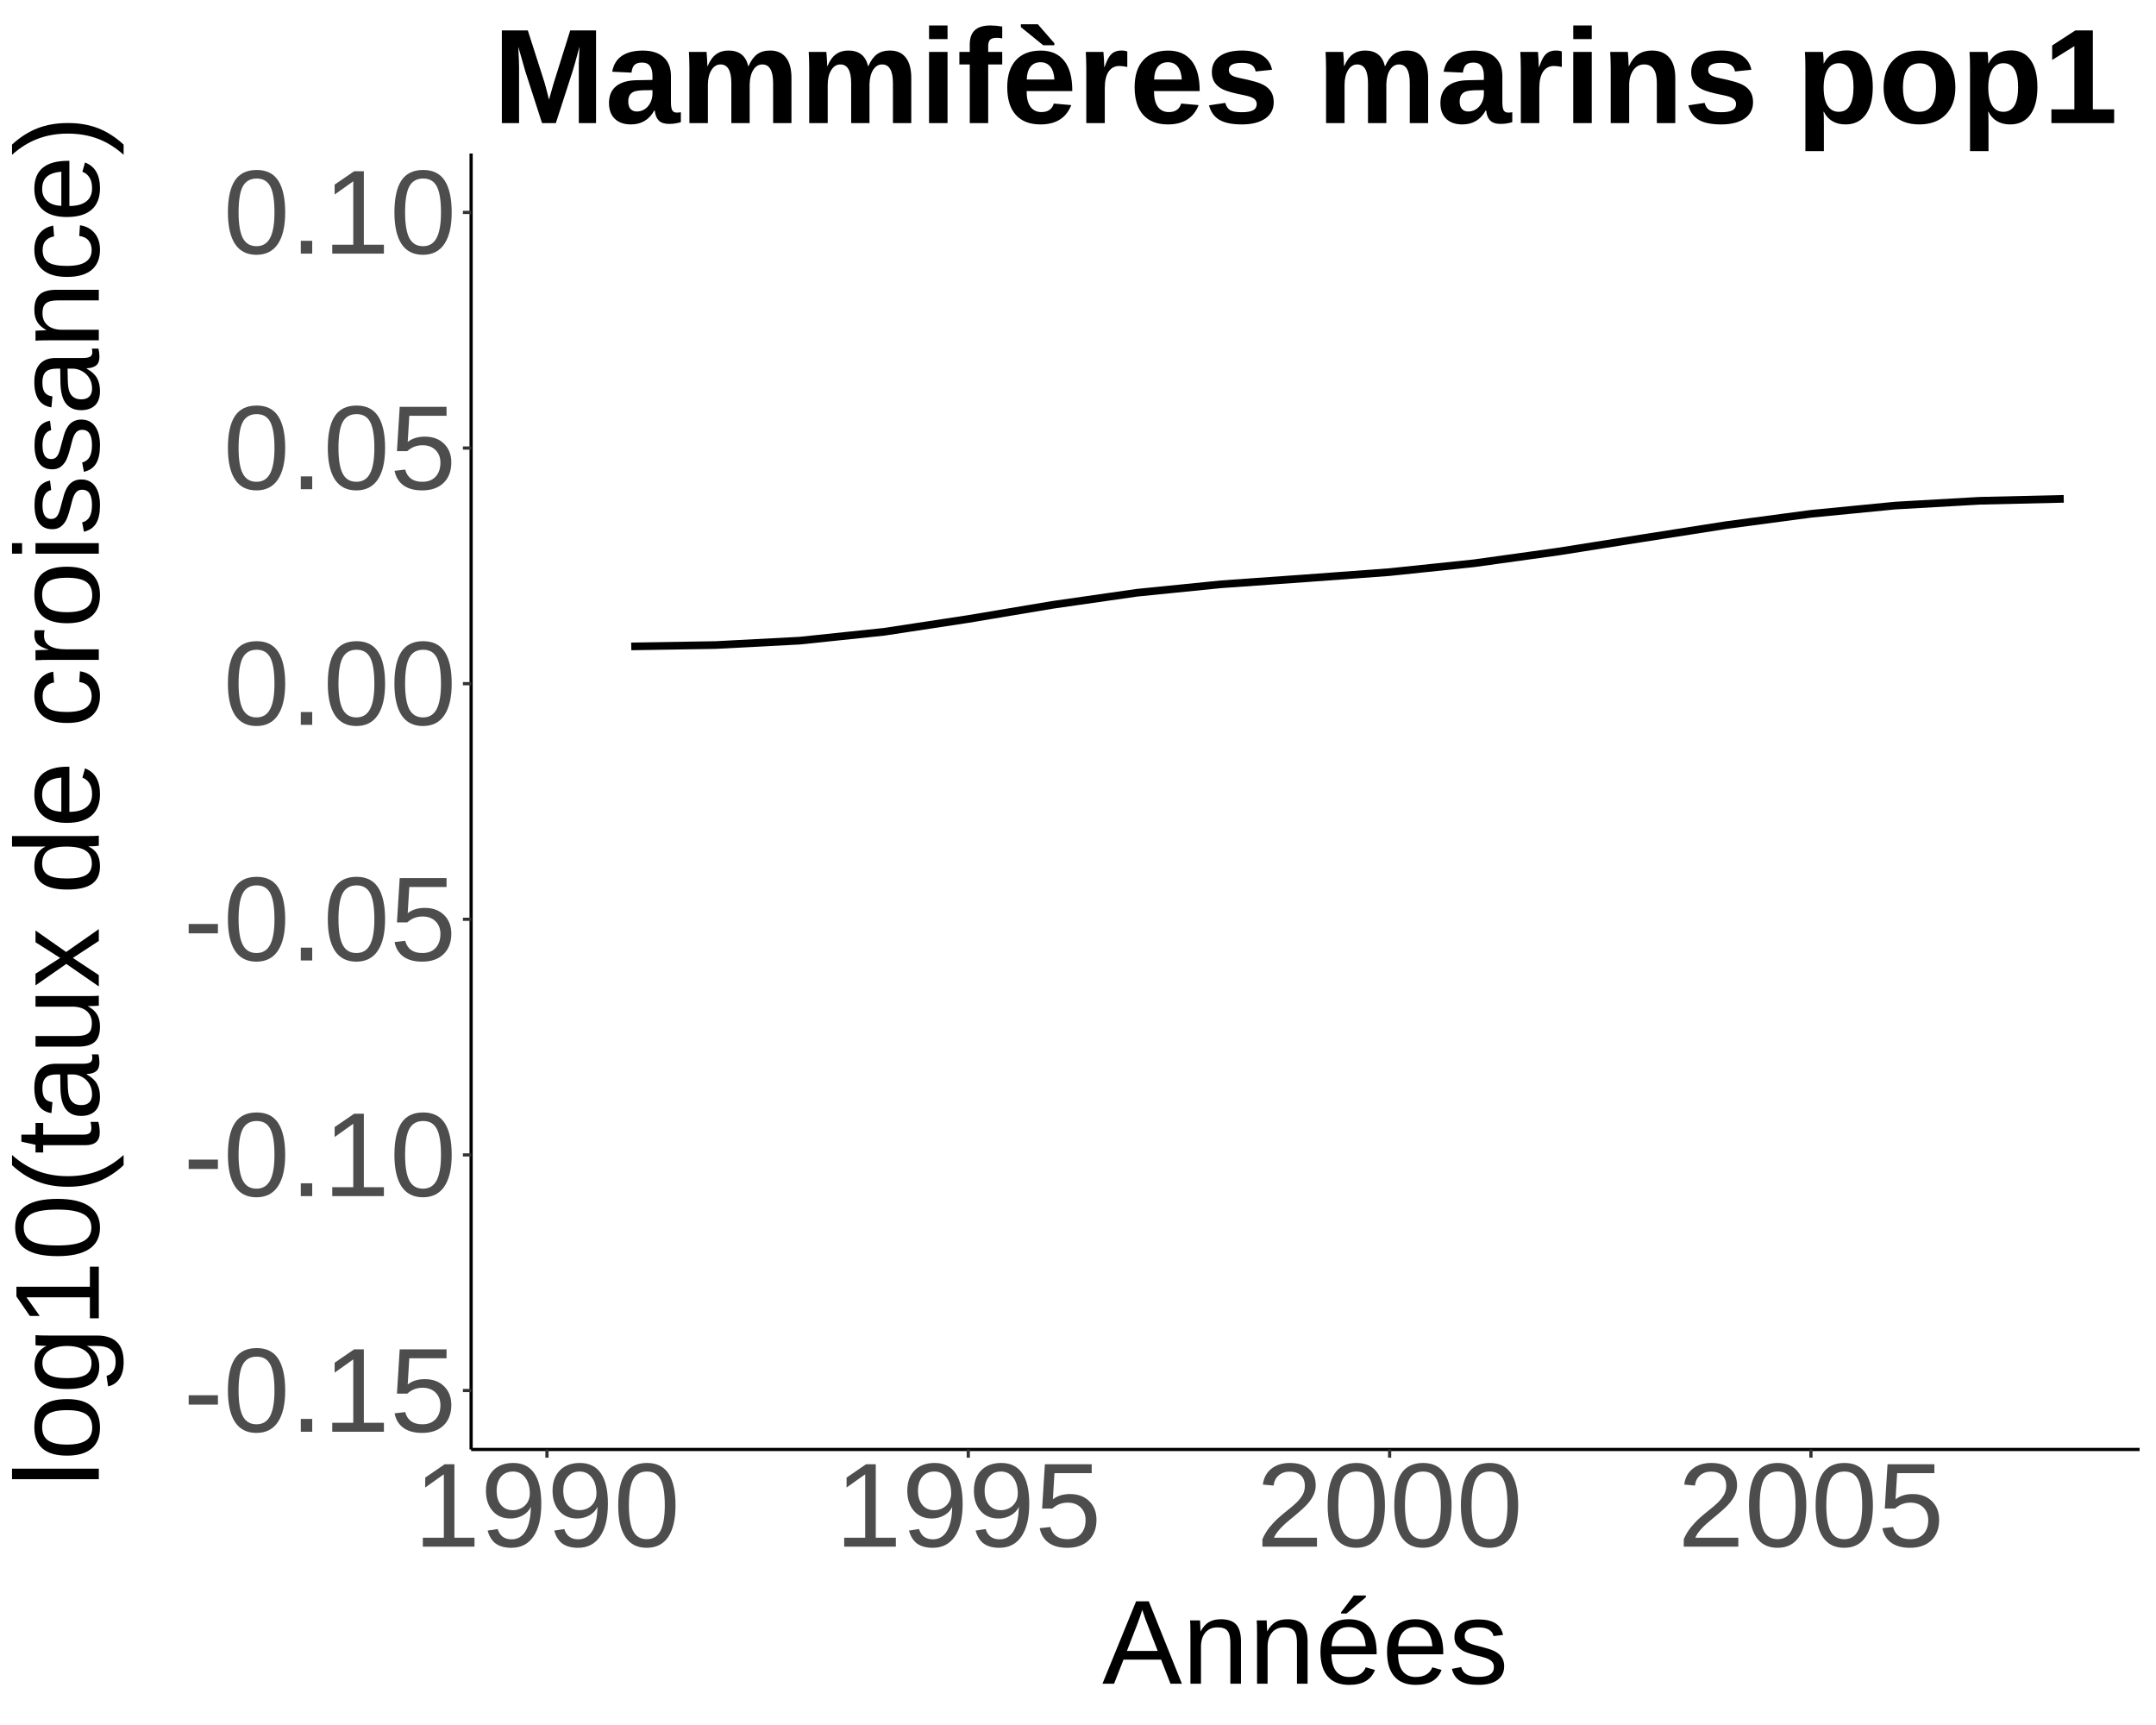
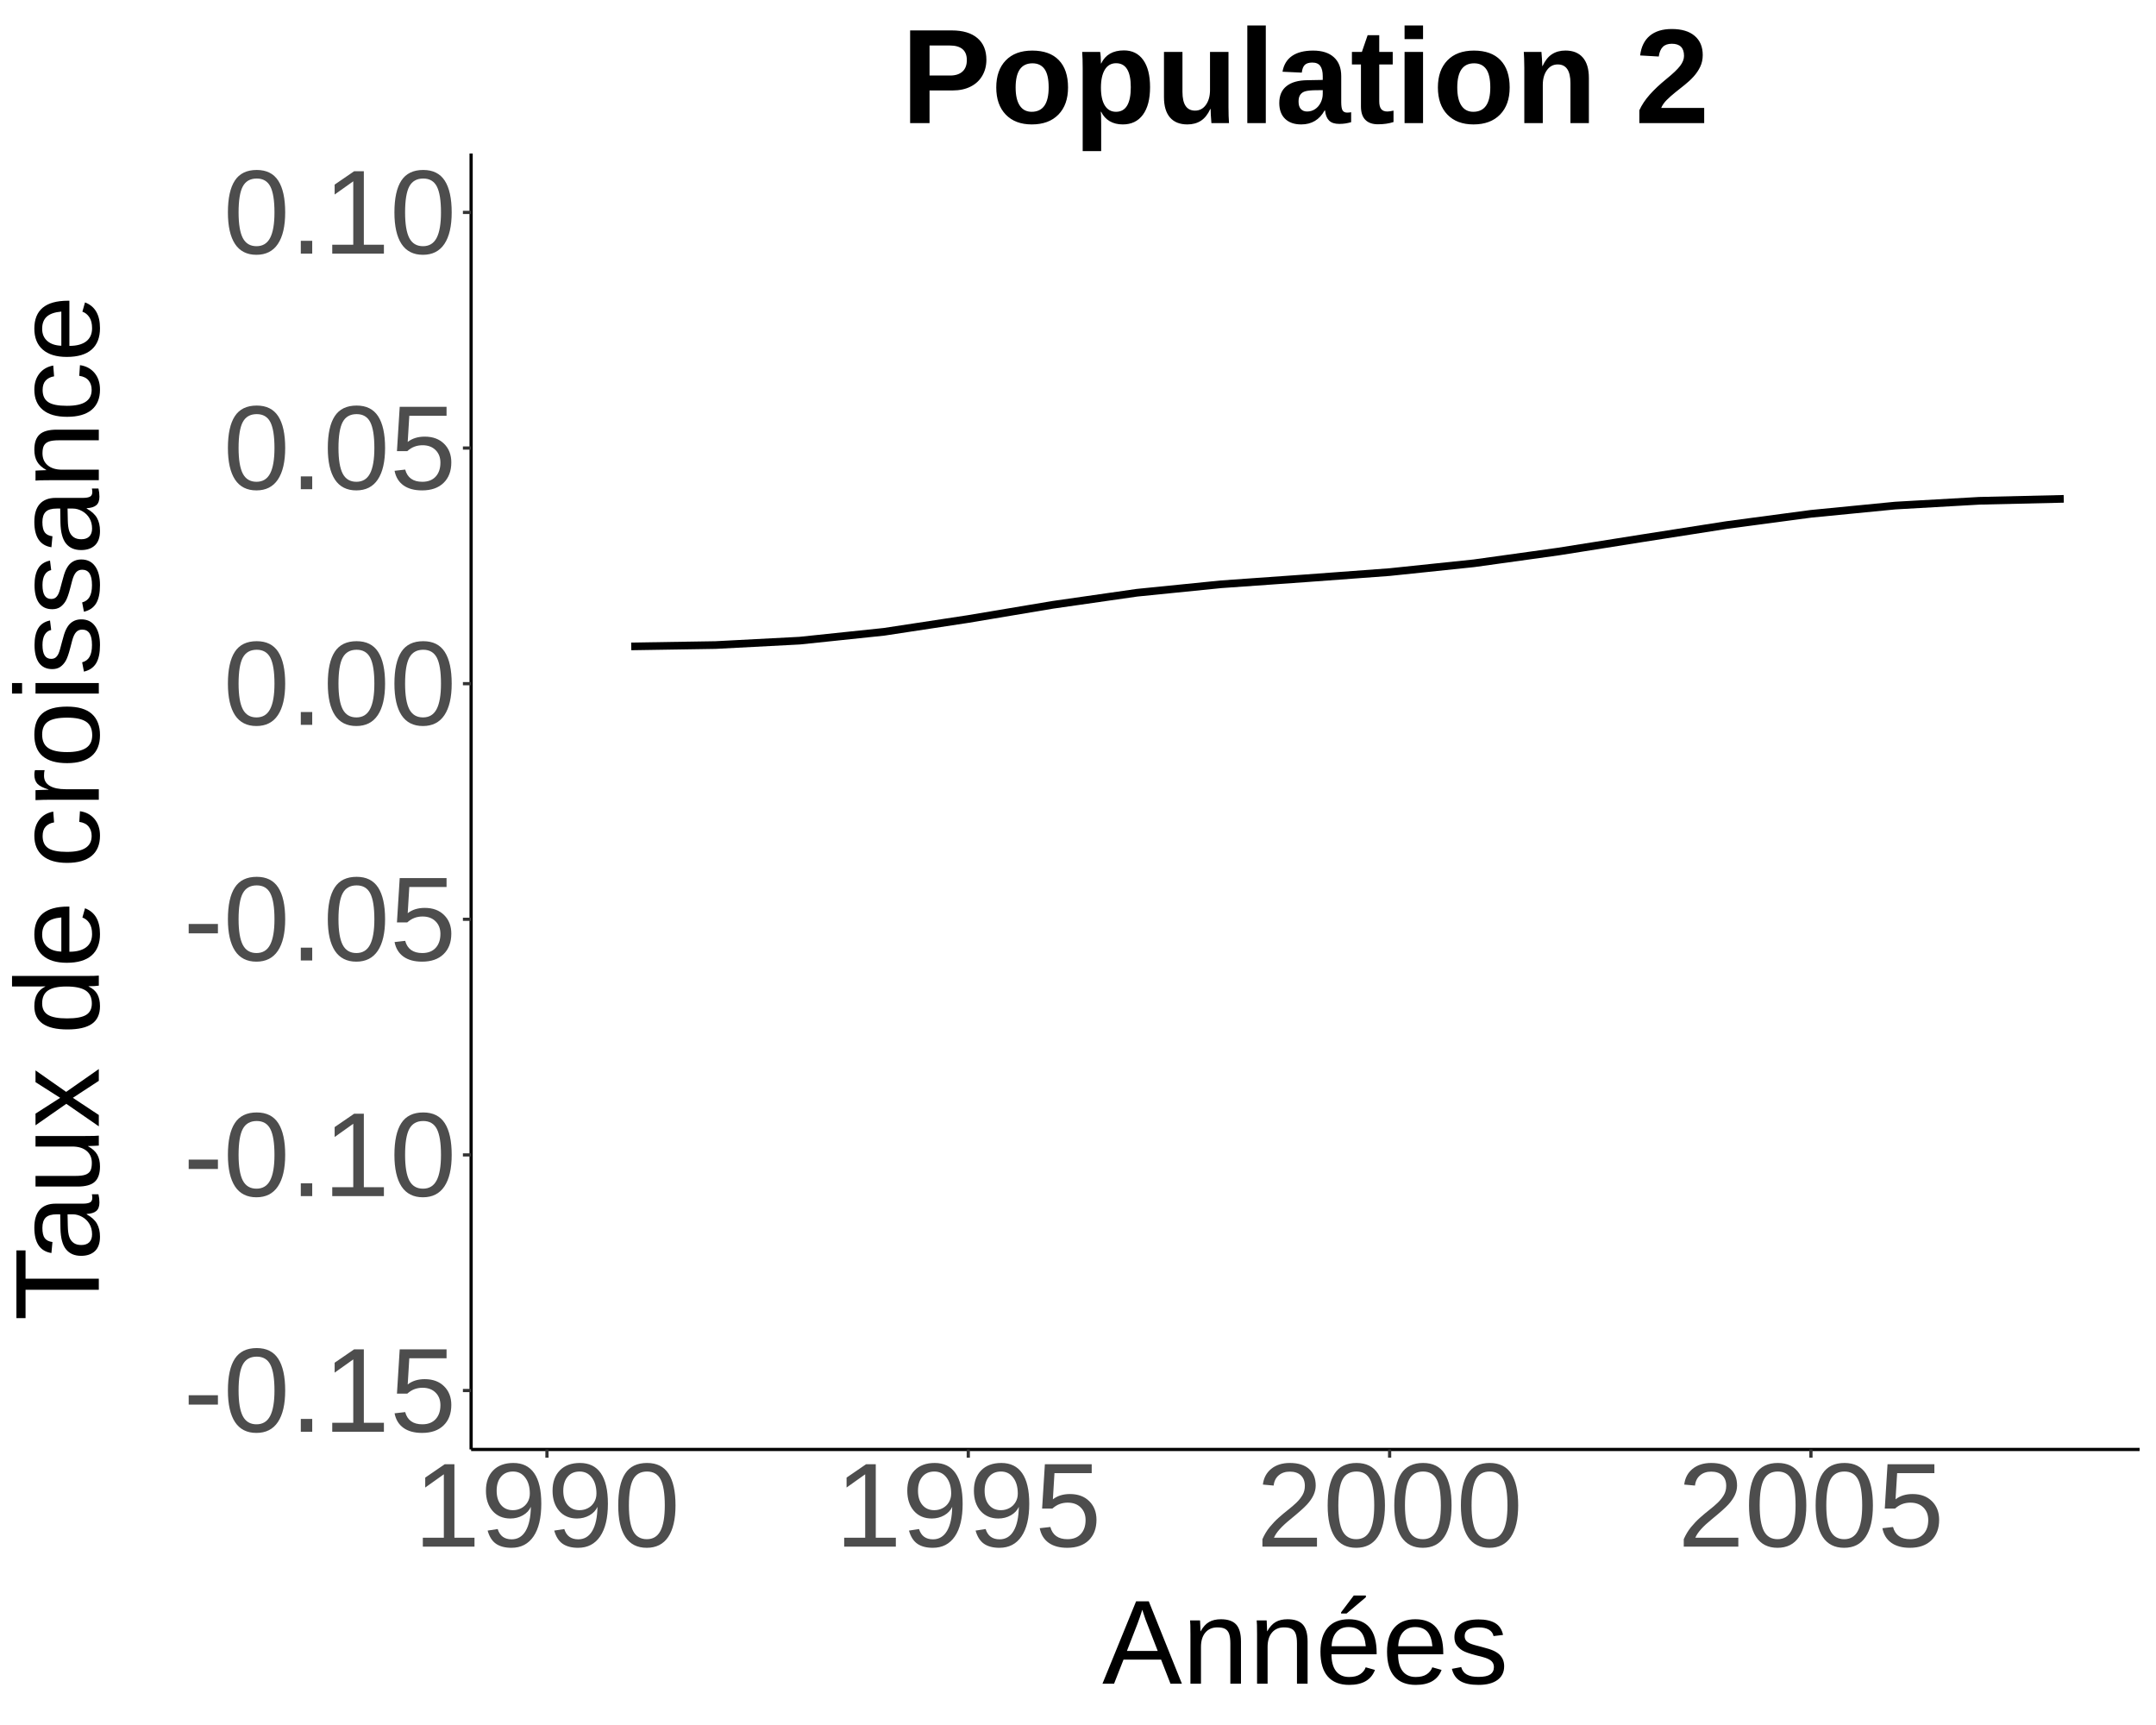
<svg xmlns="http://www.w3.org/2000/svg" viewBox="0 0 720.00 576.00">
  <defs>
    <style type="text/css">
    line, polyline, polygon, path, rect, circle {
      fill: none;
      stroke: #000000;
      stroke-linecap: round;
      stroke-linejoin: round;
      stroke-miterlimit: 10.00;
    }
  </style>
  </defs>
  <rect width="100%" height="100%" style="stroke: none; fill: #FFFFFF;" />
  <rect x="0" y="0.00" width="720.00" height="576.00" style="stroke-width: 1.07; stroke: #FFFFFF; fill: #FFFFFF;" />
  <defs>
    <clipPath id="cpMTU3LjMzfDcxNC41Mnw0ODMuOTl8NTEuMjY=">
      <rect x="157.33" y="51.26" width="557.19" height="432.73" />
    </clipPath>
  </defs>
  <rect x="157.33" y="51.26" width="557.19" height="432.73" style="stroke-width: 1.07; stroke: none; fill: #FFFFFF;" clip-path="url(#cpMTU3LjMzfDcxNC41Mnw0ODMuOTl8NTEuMjY=)" />
  <polyline points="210.80,215.84 238.94,215.39 267.08,213.92 295.22,210.97 323.36,206.69 351.50,201.97 379.64,197.93 407.78,195.10 435.92,193.11 464.07,191.03 492.21,188.09 520.35,184.18 548.49,179.72 576.63,175.32 604.77,171.57 632.91,168.82 661.05,167.22 689.19,166.57 " style="stroke-width: 2.56; stroke-linecap: butt;" clip-path="url(#cpMTU3LjMzfDcxNC41Mnw0ODMuOTl8NTEuMjY=)" />
  <defs>
    <clipPath id="cpMC4wMHw3MjAuMDB8NTc2LjAwfDAuMDA=">
      <rect x="0.00" y="0.00" width="720.00" height="576.00" />
    </clipPath>
  </defs>
  <polyline points="157.33,483.99 157.33,51.26 " style="stroke-width: 1.07; stroke-linecap: butt;" clip-path="url(#cpMC4wMHw3MjAuMDB8NTc2LjAwfDAuMDA=)" />
  <g clip-path="url(#cpMC4wMHw3MjAuMDB8NTc2LjAwfDAuMDA=)">
    <text x="61.23" y="478.08" style="font-size: 40.00px; fill: #4D4D4D; font-family: Liberation Sans;" textLength="91.17px" lengthAdjust="spacingAndGlyphs">-0.15</text>
  </g>
  <g clip-path="url(#cpMC4wMHw3MjAuMDB8NTc2LjAwfDAuMDA=)">
    <text x="61.23" y="399.40" style="font-size: 40.00px; fill: #4D4D4D; font-family: Liberation Sans;" textLength="91.17px" lengthAdjust="spacingAndGlyphs">-0.10</text>
  </g>
  <g clip-path="url(#cpMC4wMHw3MjAuMDB8NTc2LjAwfDAuMDA=)">
    <text x="61.23" y="320.72" style="font-size: 40.00px; fill: #4D4D4D; font-family: Liberation Sans;" textLength="91.17px" lengthAdjust="spacingAndGlyphs">-0.05</text>
  </g>
  <g clip-path="url(#cpMC4wMHw3MjAuMDB8NTc2LjAwfDAuMDA=)">
    <text x="74.55" y="242.04" style="font-size: 40.00px; fill: #4D4D4D; font-family: Liberation Sans;" textLength="77.85px" lengthAdjust="spacingAndGlyphs">0.00</text>
  </g>
  <g clip-path="url(#cpMC4wMHw3MjAuMDB8NTc2LjAwfDAuMDA=)">
    <text x="74.55" y="163.36" style="font-size: 40.00px; fill: #4D4D4D; font-family: Liberation Sans;" textLength="77.85px" lengthAdjust="spacingAndGlyphs">0.05</text>
  </g>
  <g clip-path="url(#cpMC4wMHw3MjAuMDB8NTc2LjAwfDAuMDA=)">
    <text x="74.55" y="84.69" style="font-size: 40.00px; fill: #4D4D4D; font-family: Liberation Sans;" textLength="77.85px" lengthAdjust="spacingAndGlyphs">0.10</text>
  </g>
  <polyline points="154.59,464.32 157.33,464.32 " style="stroke-width: 1.07; stroke: #333333; stroke-linecap: butt;" clip-path="url(#cpMC4wMHw3MjAuMDB8NTc2LjAwfDAuMDA=)" />
  <polyline points="154.59,385.64 157.33,385.64 " style="stroke-width: 1.07; stroke: #333333; stroke-linecap: butt;" clip-path="url(#cpMC4wMHw3MjAuMDB8NTc2LjAwfDAuMDA=)" />
  <polyline points="154.59,306.96 157.33,306.96 " style="stroke-width: 1.07; stroke: #333333; stroke-linecap: butt;" clip-path="url(#cpMC4wMHw3MjAuMDB8NTc2LjAwfDAuMDA=)" />
  <polyline points="154.59,228.28 157.33,228.28 " style="stroke-width: 1.07; stroke: #333333; stroke-linecap: butt;" clip-path="url(#cpMC4wMHw3MjAuMDB8NTc2LjAwfDAuMDA=)" />
  <polyline points="154.59,149.60 157.33,149.60 " style="stroke-width: 1.07; stroke: #333333; stroke-linecap: butt;" clip-path="url(#cpMC4wMHw3MjAuMDB8NTc2LjAwfDAuMDA=)" />
  <polyline points="154.59,70.93 157.33,70.93 " style="stroke-width: 1.07; stroke: #333333; stroke-linecap: butt;" clip-path="url(#cpMC4wMHw3MjAuMDB8NTc2LjAwfDAuMDA=)" />
  <polyline points="157.33,483.99 714.52,483.99 " style="stroke-width: 1.07; stroke-linecap: butt;" clip-path="url(#cpMC4wMHw3MjAuMDB8NTc2LjAwfDAuMDA=)" />
  <polyline points="182.66,486.73 182.66,483.99 " style="stroke-width: 1.07; stroke: #333333; stroke-linecap: butt;" clip-path="url(#cpMC4wMHw3MjAuMDB8NTc2LjAwfDAuMDA=)" />
  <polyline points="323.36,486.73 323.36,483.99 " style="stroke-width: 1.07; stroke: #333333; stroke-linecap: butt;" clip-path="url(#cpMC4wMHw3MjAuMDB8NTc2LjAwfDAuMDA=)" />
  <polyline points="464.07,486.73 464.07,483.99 " style="stroke-width: 1.07; stroke: #333333; stroke-linecap: butt;" clip-path="url(#cpMC4wMHw3MjAuMDB8NTc2LjAwfDAuMDA=)" />
  <polyline points="604.77,486.73 604.77,483.99 " style="stroke-width: 1.07; stroke: #333333; stroke-linecap: butt;" clip-path="url(#cpMC4wMHw3MjAuMDB8NTc2LjAwfDAuMDA=)" />
  <g clip-path="url(#cpMC4wMHw3MjAuMDB8NTc2LjAwfDAuMDA=)">
    <text x="138.16" y="516.44" style="font-size: 40.00px; fill: #4D4D4D; font-family: Liberation Sans;" textLength="88.98px" lengthAdjust="spacingAndGlyphs">1990</text>
  </g>
  <g clip-path="url(#cpMC4wMHw3MjAuMDB8NTc2LjAwfDAuMDA=)">
    <text x="278.87" y="516.44" style="font-size: 40.00px; fill: #4D4D4D; font-family: Liberation Sans;" textLength="88.98px" lengthAdjust="spacingAndGlyphs">1995</text>
  </g>
  <g clip-path="url(#cpMC4wMHw3MjAuMDB8NTc2LjAwfDAuMDA=)">
    <text x="419.57" y="516.44" style="font-size: 40.00px; fill: #4D4D4D; font-family: Liberation Sans;" textLength="88.98px" lengthAdjust="spacingAndGlyphs">2000</text>
  </g>
  <g clip-path="url(#cpMC4wMHw3MjAuMDB8NTc2LjAwfDAuMDA=)">
    <text x="560.28" y="516.44" style="font-size: 40.00px; fill: #4D4D4D; font-family: Liberation Sans;" textLength="88.98px" lengthAdjust="spacingAndGlyphs">2005</text>
  </g>
  <g clip-path="url(#cpMC4wMHw3MjAuMDB8NTc2LjAwfDAuMDA=)">
    <text x="368.09" y="562.22" style="font-size: 40.00px; font-family: Liberation Sans;" textLength="135.66px" lengthAdjust="spacingAndGlyphs">Années</text>
  </g>
  <g clip-path="url(#cpMC4wMHw3MjAuMDB8NTc2LjAwfDAuMDA=)">
-     <text transform="translate(33.00,496.63) rotate(-90)" style="font-size: 40.00px; font-family: Liberation Sans;" textLength="458.03px" lengthAdjust="spacingAndGlyphs">log10(taux de croissance)</text>
+     <text transform="translate(33.00,441.04) rotate(-90)" style="font-size: 40.00px; font-family: Liberation Sans;" textLength="346.84px" lengthAdjust="spacingAndGlyphs">Taux de croissance</text>
  </g>
  <g clip-path="url(#cpMC4wMHw3MjAuMDB8NTc2LjAwfDAuMDA=)">
-     <text x="164.58" y="41.11" style="font-size: 45.00px; font-weight: bold; font-family: Liberation Sans;" textLength="542.68px" lengthAdjust="spacingAndGlyphs">Mammifères marins pop1</text>
+     <text x="300.92" y="41.11" style="font-size: 45.00px; font-weight: bold; font-family: Liberation Sans;" textLength="270.00px" lengthAdjust="spacingAndGlyphs">Population 2</text>
  </g>
</svg>
